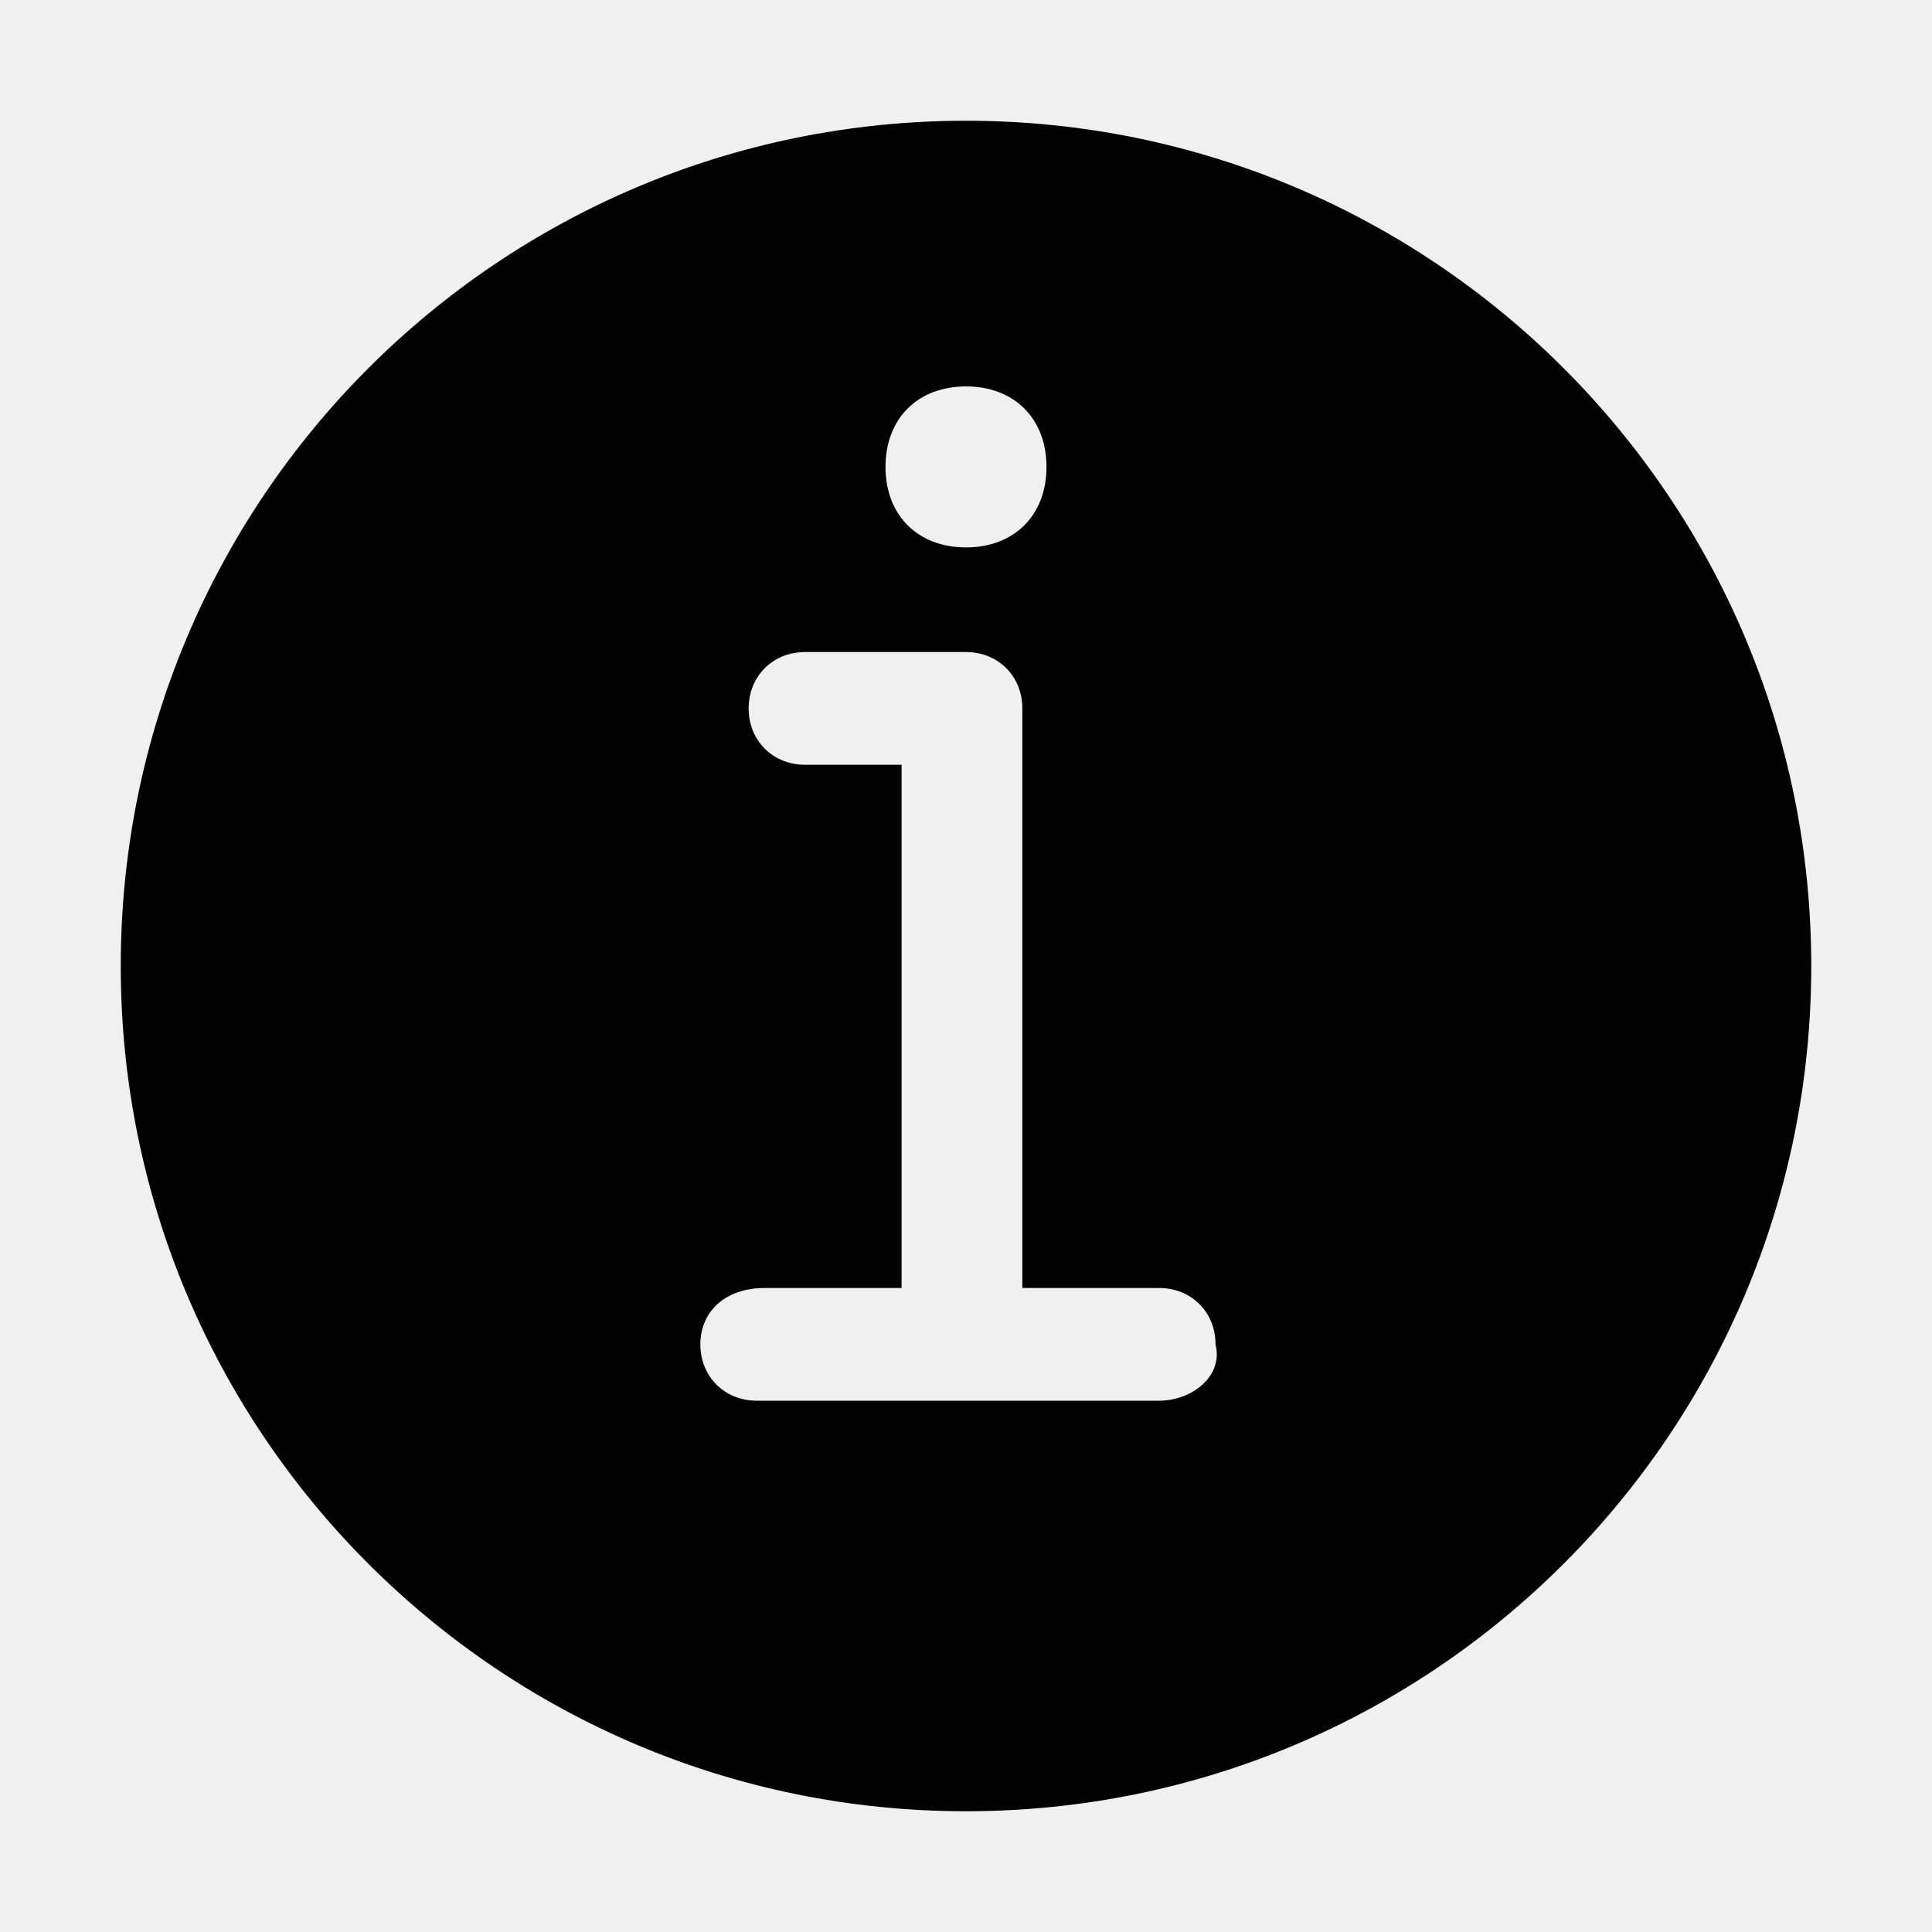
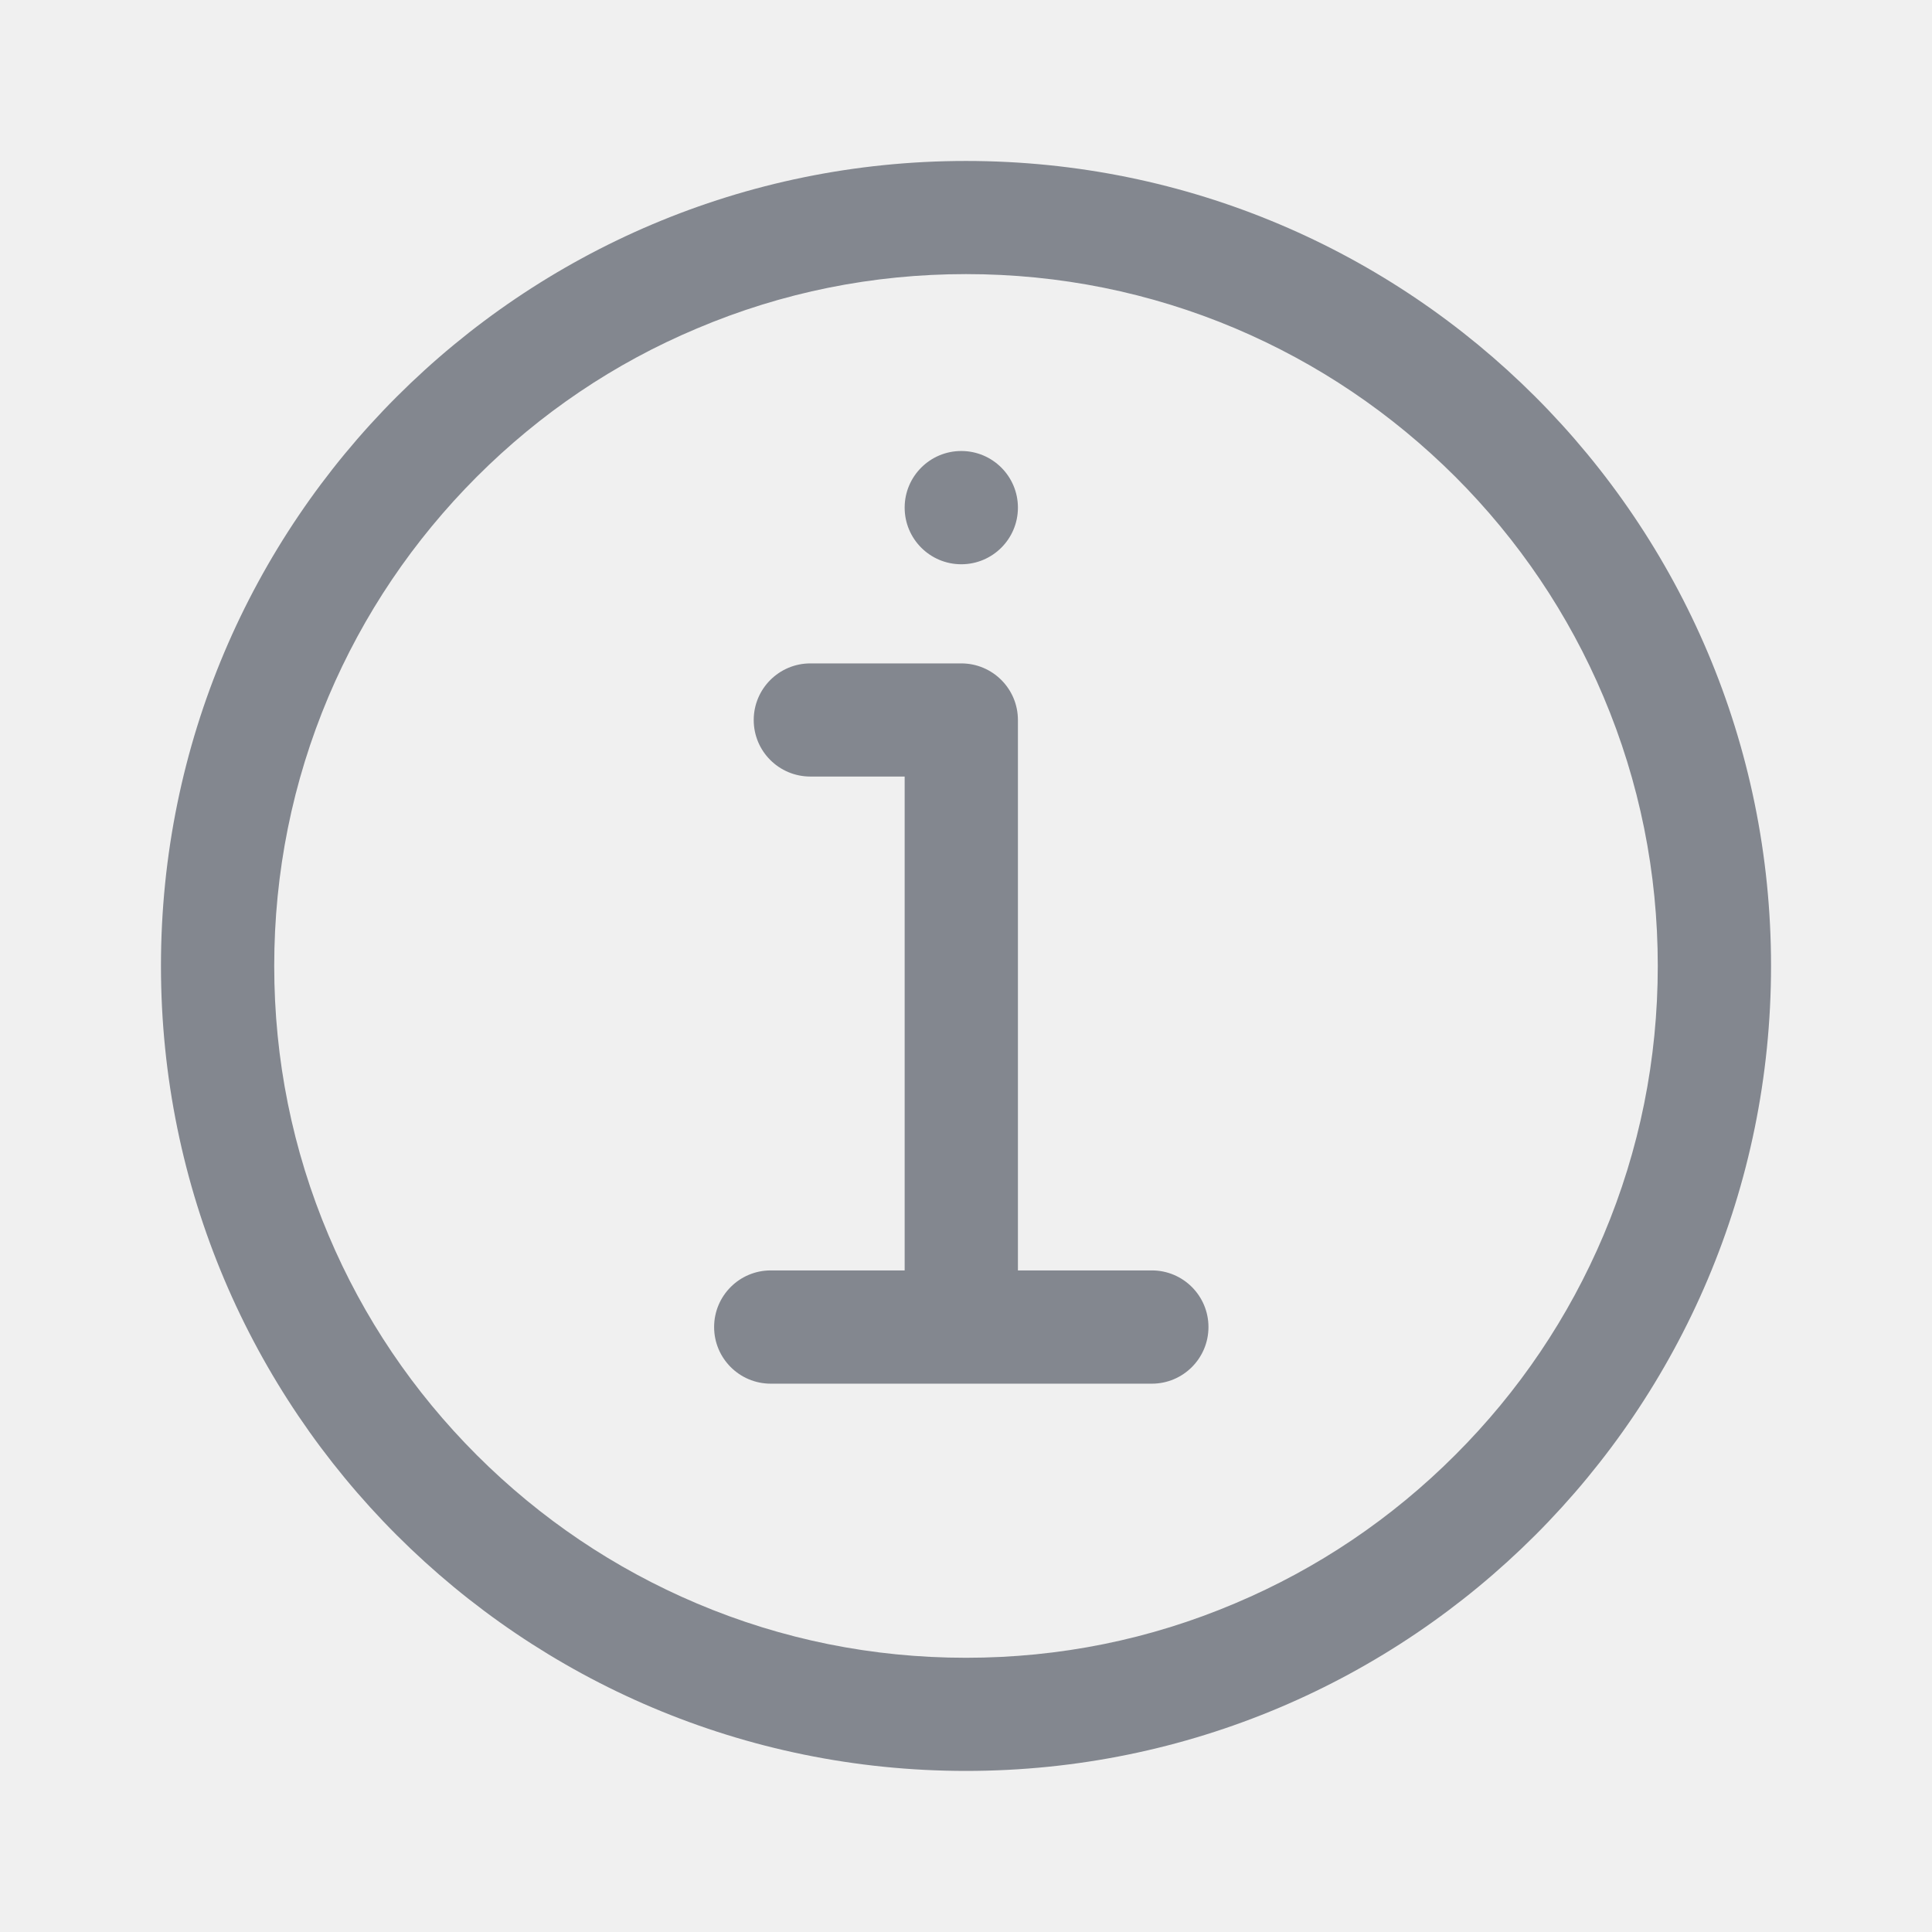
- <svg xmlns="http://www.w3.org/2000/svg" t="1647419444854" class="icon" viewBox="0 0 1024 1024" version="1.1" p-id="28315" width="200" height="200">
+ <svg xmlns="http://www.w3.org/2000/svg" width="16" height="16" viewBox="0 0 16 16" fill="none">
+   <g clip-path="url(#clip0_12073_50780)">
+     <path fill-rule="evenodd" clip-rule="evenodd" d="M8 1.333C4.318 1.333 1.333 4.317 1.333 7.999C1.333 11.682 4.318 14.666 8 14.666C11.682 14.666 14.667 11.682 14.667 7.999C14.667 4.317 11.682 1.333 8 1.333ZM12.051 12.05C11.525 12.576 10.911 12.99 10.229 13.278C9.523 13.578 8.773 13.729 8 13.729C7.227 13.729 6.477 13.578 5.771 13.279C5.089 12.99 4.477 12.578 3.949 12.051C3.423 11.525 3.009 10.912 2.721 10.23C2.422 9.523 2.271 8.773 2.271 7.999C2.271 7.226 2.422 6.476 2.72 5.77C3.009 5.088 3.422 4.476 3.948 3.949C4.474 3.423 5.087 3.008 5.77 2.721C6.477 2.421 7.227 2.27 8 2.27C8.773 2.27 9.523 2.421 10.229 2.719C10.911 3.008 11.523 3.421 12.051 3.947C12.577 4.473 12.991 5.087 13.279 5.769C13.578 6.476 13.729 7.226 13.729 7.999C13.729 8.773 13.578 9.523 13.28 10.229C12.991 10.911 12.578 11.524 12.051 12.05ZM9.539 10.521H8.43V5.963C8.43 5.704 8.22 5.494 7.961 5.494H7.492H6.711C6.452 5.494 6.242 5.704 6.242 5.963C6.242 6.222 6.452 6.431 6.711 6.431H7.492V10.521H6.383C6.124 10.521 5.914 10.731 5.914 10.99C5.914 11.249 6.124 11.459 6.383 11.459H7.492H8.43H9.539C9.798 11.459 10.008 11.249 10.008 10.99C10.008 10.731 9.798 10.521 9.539 10.521ZM7.492 4.204C7.492 3.945 7.702 3.735 7.961 3.735C8.22 3.735 8.43 3.945 8.43 4.204C8.43 4.463 8.22 4.673 7.961 4.673C7.702 4.673 7.492 4.463 7.492 4.204V4.204Z" fill="#83878F" />
+   </g>
  <defs>
-     <style type="text/css" />
+     <clipPath id="clip0_12073_50780">
+       <rect width="16" height="16" fill="white" />
+     </clipPath>
  </defs>
-   <path d="M512 64C264.533 64 64 264.533 64 512S264.533 960 512 960 960 759.467 960 512 759.467 64 512 64z m0 140.8c25.6 0 42.667 17.067 42.667 42.667s-17.067 42.667-42.667 42.667-42.667-17.067-42.667-42.667 17.067-42.667 42.667-42.667z m102.4 537.6h-213.333c-17.067 0-29.867-12.8-29.867-29.867 0-17.067 12.8-29.867 34.133-29.867h72.533V405.333H426.667c-17.067 0-29.867-12.8-29.867-29.867 0-17.067 12.8-29.867 29.867-29.867h85.333c17.067 0 29.867 12.8 29.867 29.867V682.667h72.533c17.067 0 29.867 12.8 29.867 29.867 4.267 17.067-12.8 29.867-29.867 29.867z" p-id="28316" />
</svg>
